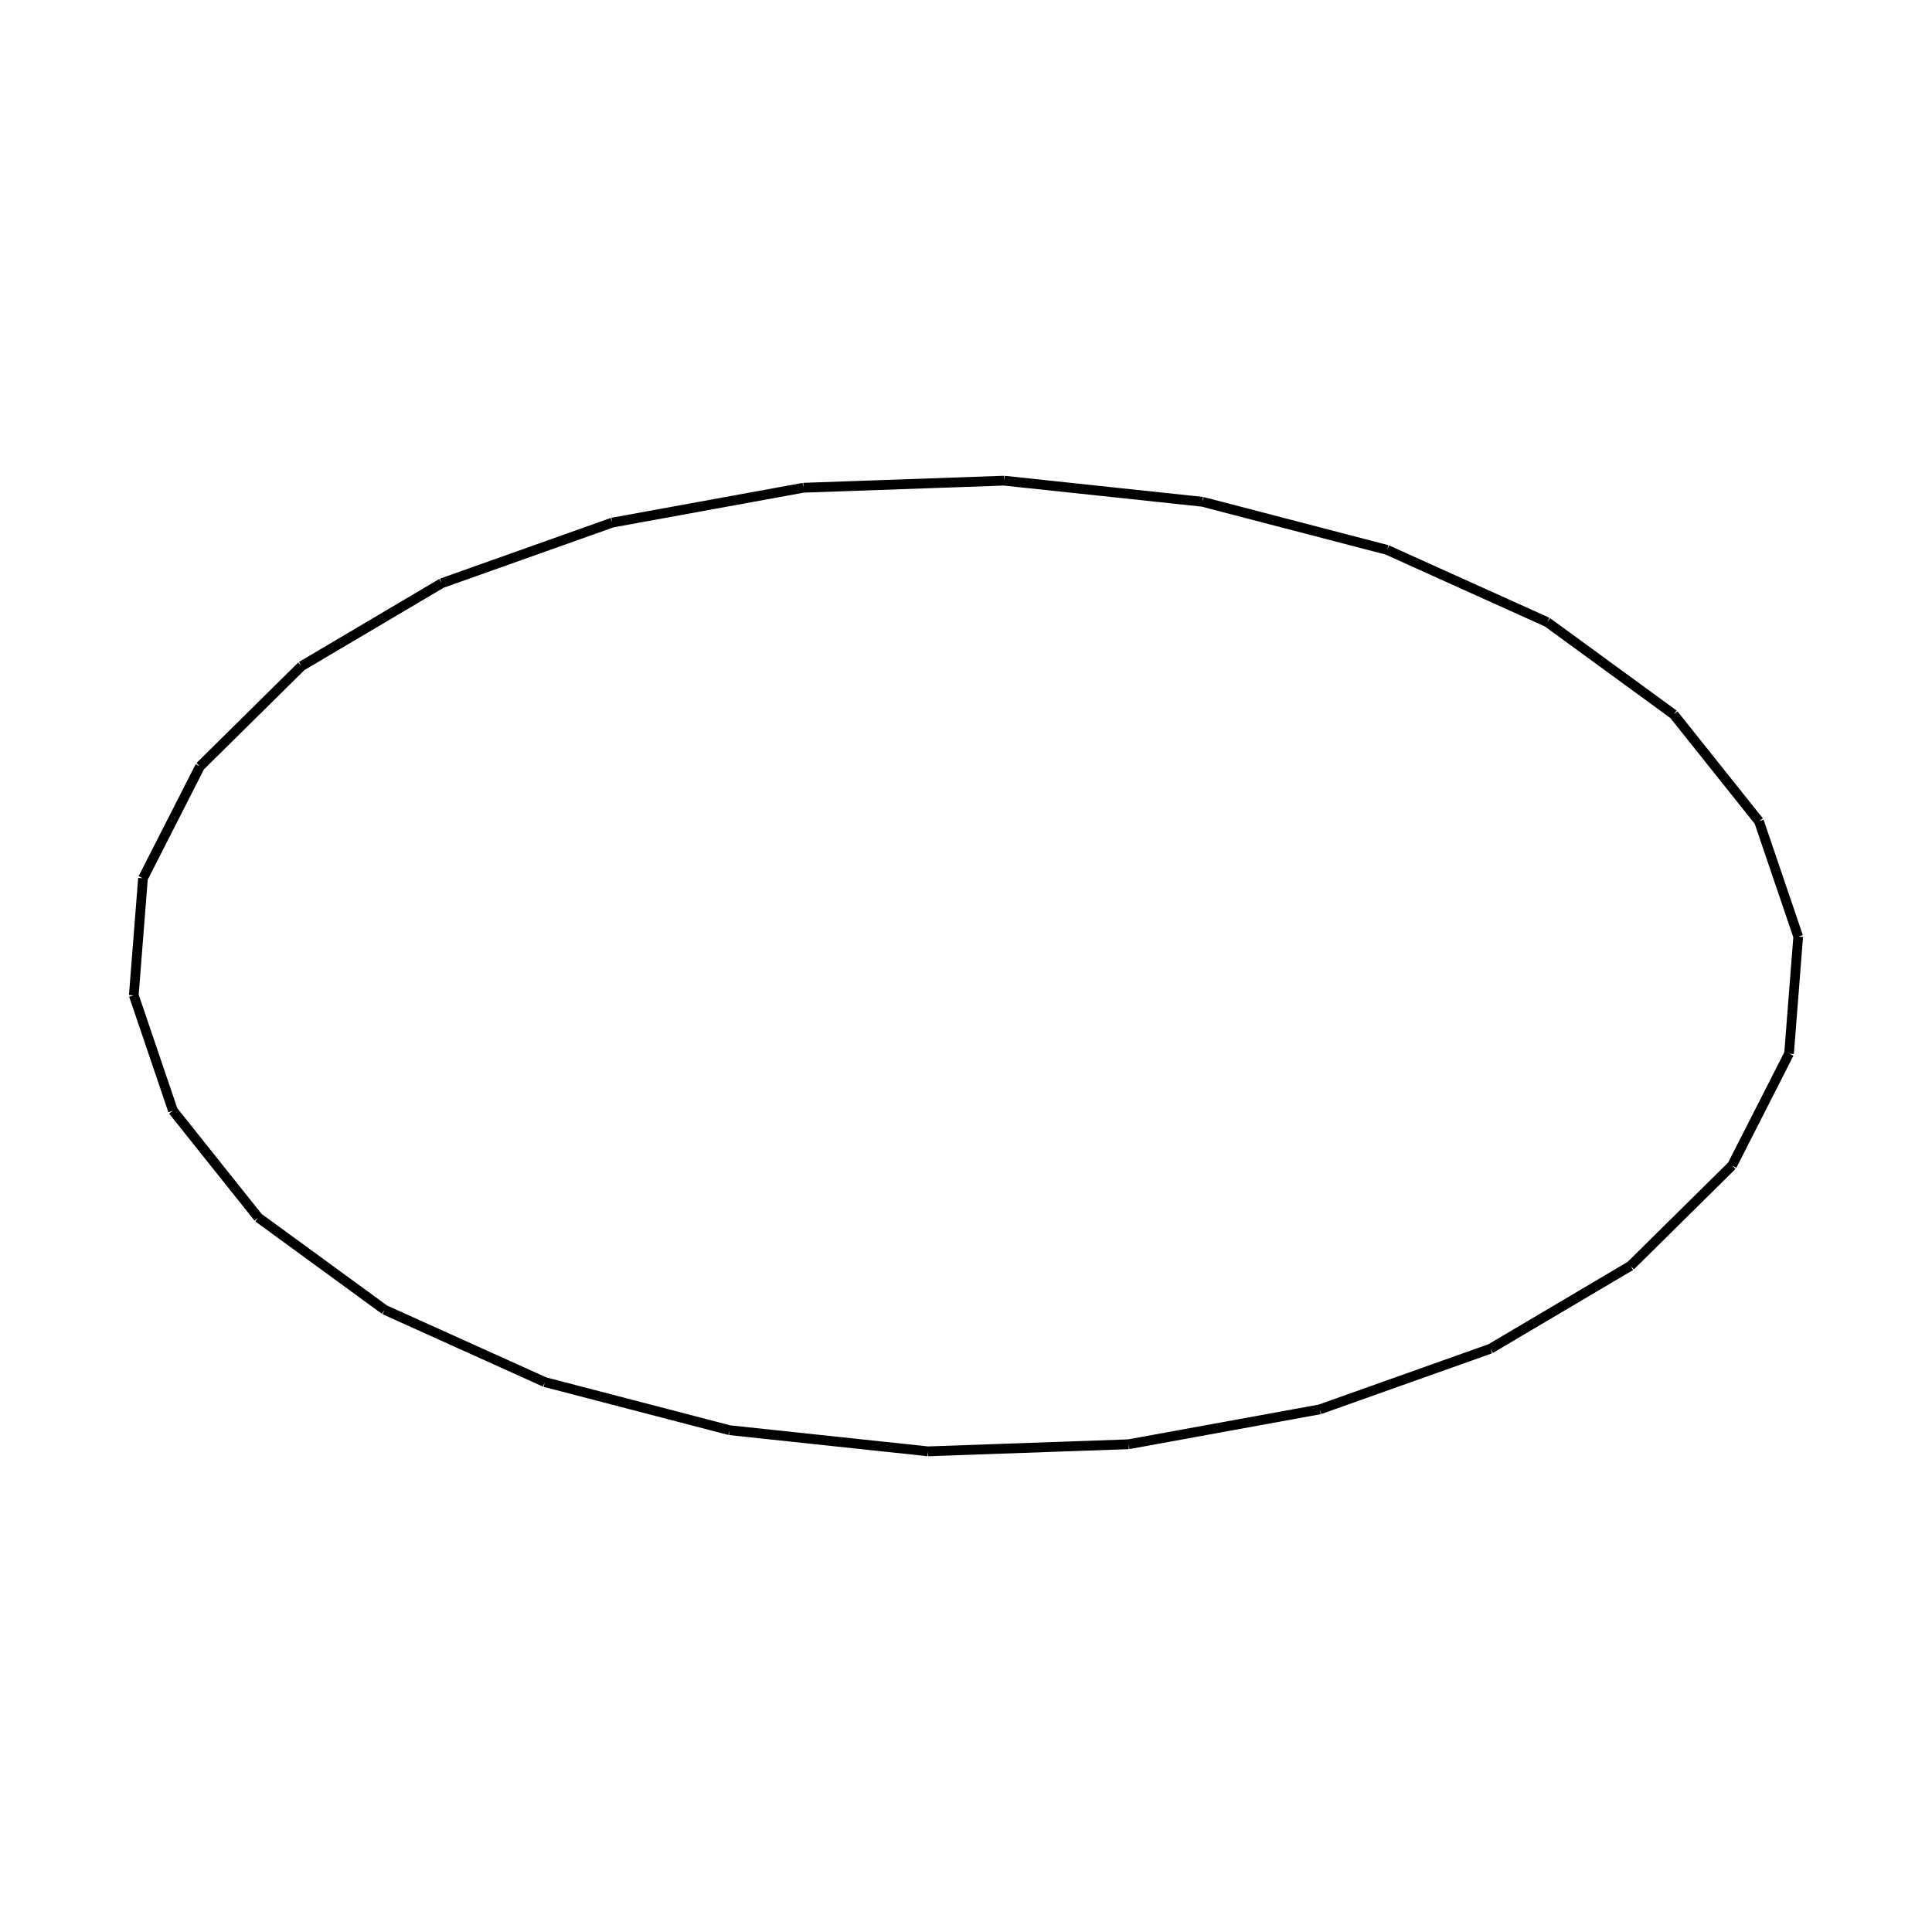
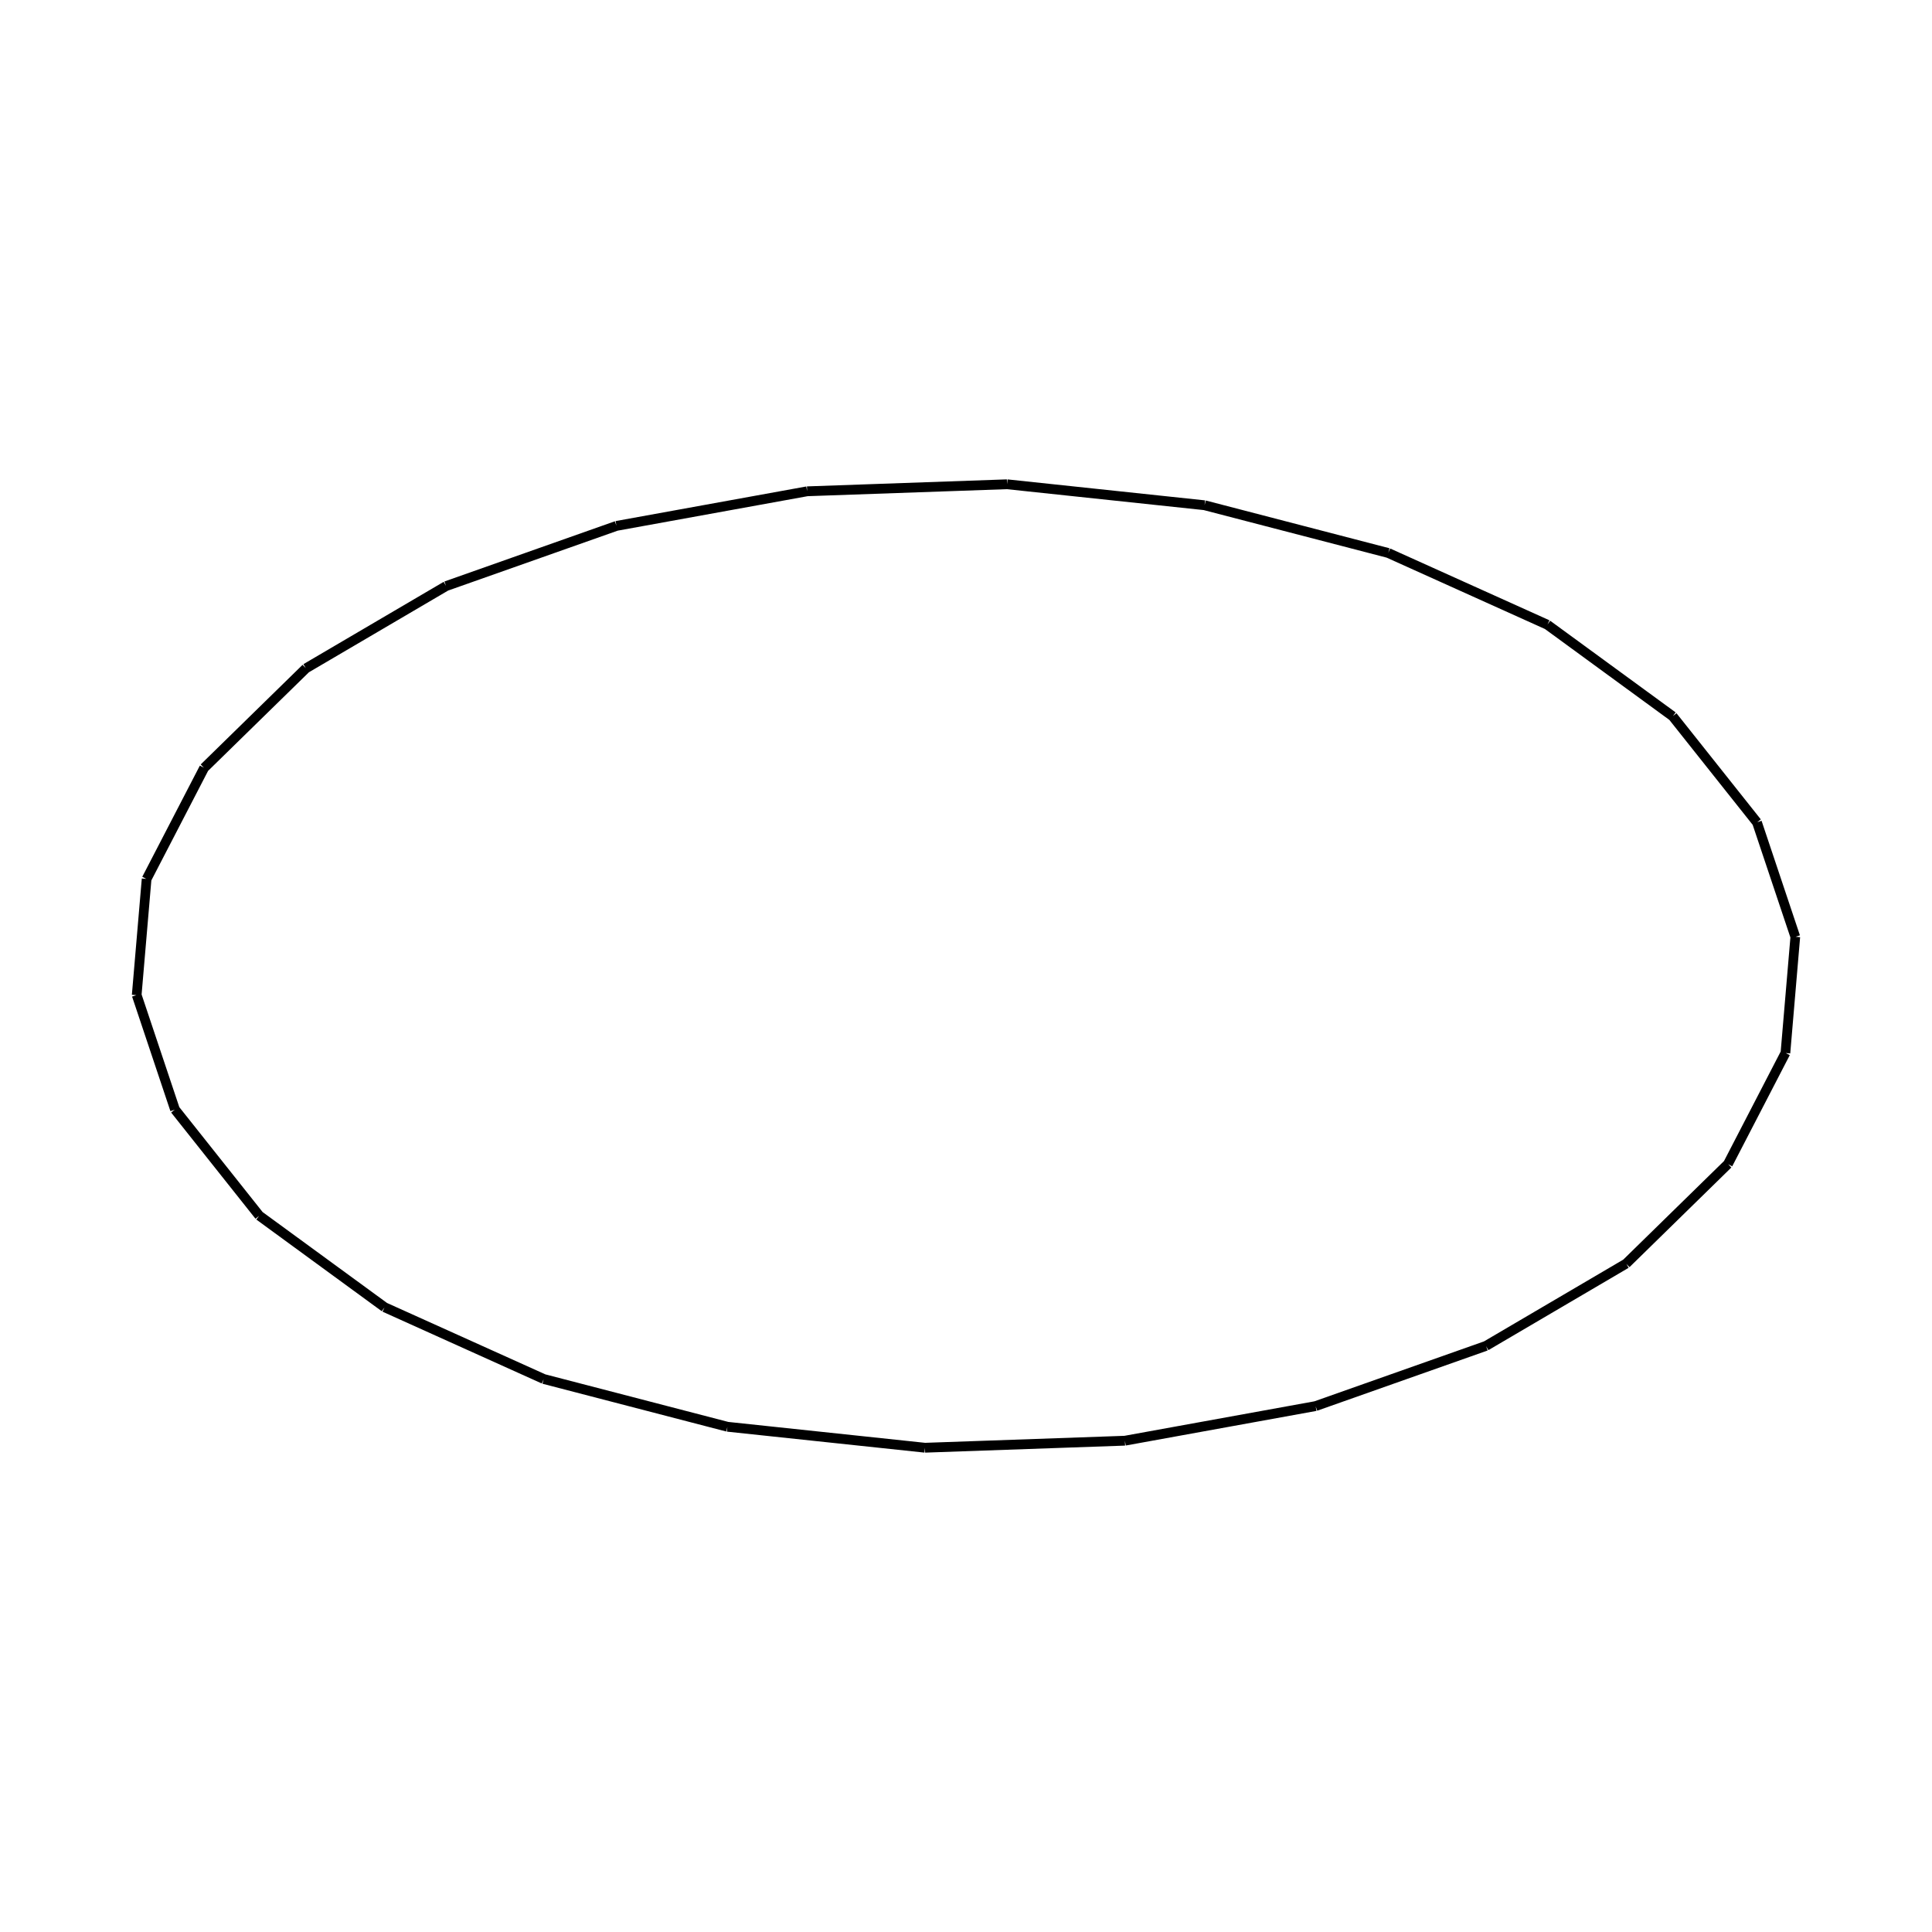
<svg xmlns="http://www.w3.org/2000/svg" viewBox="0 0 800 800">
-   <path d="M640.701,257.657 L640.702,257.6 M159.278,542.386 L159.279,542.33 M640.701,257.657 L693.045,295.858 M693.045,295.858 L728.364,340.117 M728.364,340.117 L744.599,387.856 M744.599,387.856 L740.809,436.305 M740.809,436.305 L717.21,482.645 M717.21,482.645 L675.175,524.185 M675.175,524.185 L617.146,558.51 M617.146,558.51 L546.495,583.623 M546.495,583.623 L467.329,598.065 M467.329,598.065 L384.248,600.995 M384.248,600.995 L302.085,592.245 M302.085,592.245 L225.61,572.321 M225.61,572.321 L159.278,542.386 M640.702,257.6 L693.045,295.802 M693.045,295.802 L728.365,340.061 M728.365,340.061 L744.599,387.8 M744.599,387.8 L740.81,436.249 M740.81,436.249 L717.211,482.589 M717.211,482.589 L675.176,524.129 M675.176,524.129 L617.147,558.453 M617.147,558.453 L546.495,583.567 M546.495,583.567 L467.33,598.009 M467.33,598.009 L384.248,600.939 M384.248,600.939 L302.086,592.189 M302.086,592.189 L225.611,572.265 M225.611,572.265 L159.279,542.33 M159.278,542.386 L106.934,504.175 M106.934,504.175 L71.623,459.91 M71.623,459.91 L55.401,412.168 M55.401,412.168 L59.203,363.72 M59.203,363.72 L82.813,317.384 M82.813,317.384 L124.854,275.851 M124.854,275.851 L182.883,241.535 M182.883,241.535 L253.529,216.428 M253.529,216.428 L332.684,201.991 M332.684,201.991 L415.752,199.061 M415.752,199.061 L497.903,207.808 M497.903,207.808 L574.369,227.726 M574.369,227.726 L640.701,257.657 M159.279,542.33 L106.935,504.119 M106.935,504.119 L71.624,459.854 M71.624,459.854 L55.401,412.112 M55.401,412.112 L59.204,363.664 M59.204,363.664 L82.814,317.328 M82.814,317.328 L124.855,275.795 M124.855,275.795 L182.884,241.478 M182.884,241.478 L253.53,216.372 M253.53,216.372 L332.685,201.934 M332.685,201.934 L415.753,199.005 M415.753,199.005 L497.903,207.752 M497.903,207.752 L574.37,227.67 M574.37,227.67 L640.702,257.6" stroke="black" stroke-width="4" fill="red" />
+   <path d="M640.726,258.714 L640.727,258.658 M159.254,541.328 L159.254,541.272 M640.726,258.714 L692.631,296.634 M692.631,296.634 L727.53,340.562 M727.53,340.562 L743.395,387.946 M743.395,387.946 L739.307,436.035 M739.307,436.035 L715.496,482.031 M715.496,482.031 L673.349,523.263 M673.349,523.263 L615.314,557.332 M615.314,557.332 L544.763,582.258 M544.763,582.258 L465.799,596.593 M465.799,596.593 L383.008,599.502 M383.008,599.502 L301.207,590.817 M301.207,590.817 L225.149,571.043 M225.149,571.043 L159.254,541.328 M640.727,258.658 L692.632,296.578 M692.632,296.578 L727.53,340.506 M727.53,340.506 L743.396,387.89 M743.396,387.89 L739.307,435.979 M739.307,435.979 L715.497,481.975 M715.497,481.975 L673.35,523.207 M673.35,523.207 L615.315,557.276 M615.315,557.276 L544.764,582.202 M544.764,582.202 L465.799,596.537 M465.799,596.537 L383.008,599.446 M383.008,599.446 L301.208,590.761 M301.208,590.761 L225.15,570.987 M225.15,570.987 L159.254,541.272 M159.254,541.328 L107.351,503.401 M107.351,503.401 L72.461,459.467 M72.461,459.467 L56.604,412.078 M56.604,412.078 L60.71,363.992 M60.71,363.992 L84.531,318.001 M84.531,318.001 L126.684,276.776 M126.684,276.776 L184.719,242.714 M184.719,242.714 L255.264,217.795 M255.264,217.795 L334.218,203.464 M334.218,203.464 L416.992,200.554 M416.992,200.554 L498.784,209.238 M498.784,209.238 L574.834,229.007 M574.834,229.007 L640.726,258.714 M159.254,541.272 L107.352,503.345 M107.352,503.345 L72.462,459.411 M72.462,459.411 L56.605,412.022 M56.605,412.022 L60.71,363.936 M60.71,363.936 L84.531,317.945 M84.531,317.945 L126.684,276.72 M126.684,276.72 L184.72,242.658 M184.72,242.658 L255.265,217.738 M255.265,217.738 L334.218,203.408 M334.218,203.408 L416.993,200.498 M416.993,200.498 L498.785,209.182 M498.785,209.182 L574.834,228.951 M574.834,228.951 L640.727,258.658" stroke="black" stroke-width="4" fill="red" />
</svg>
